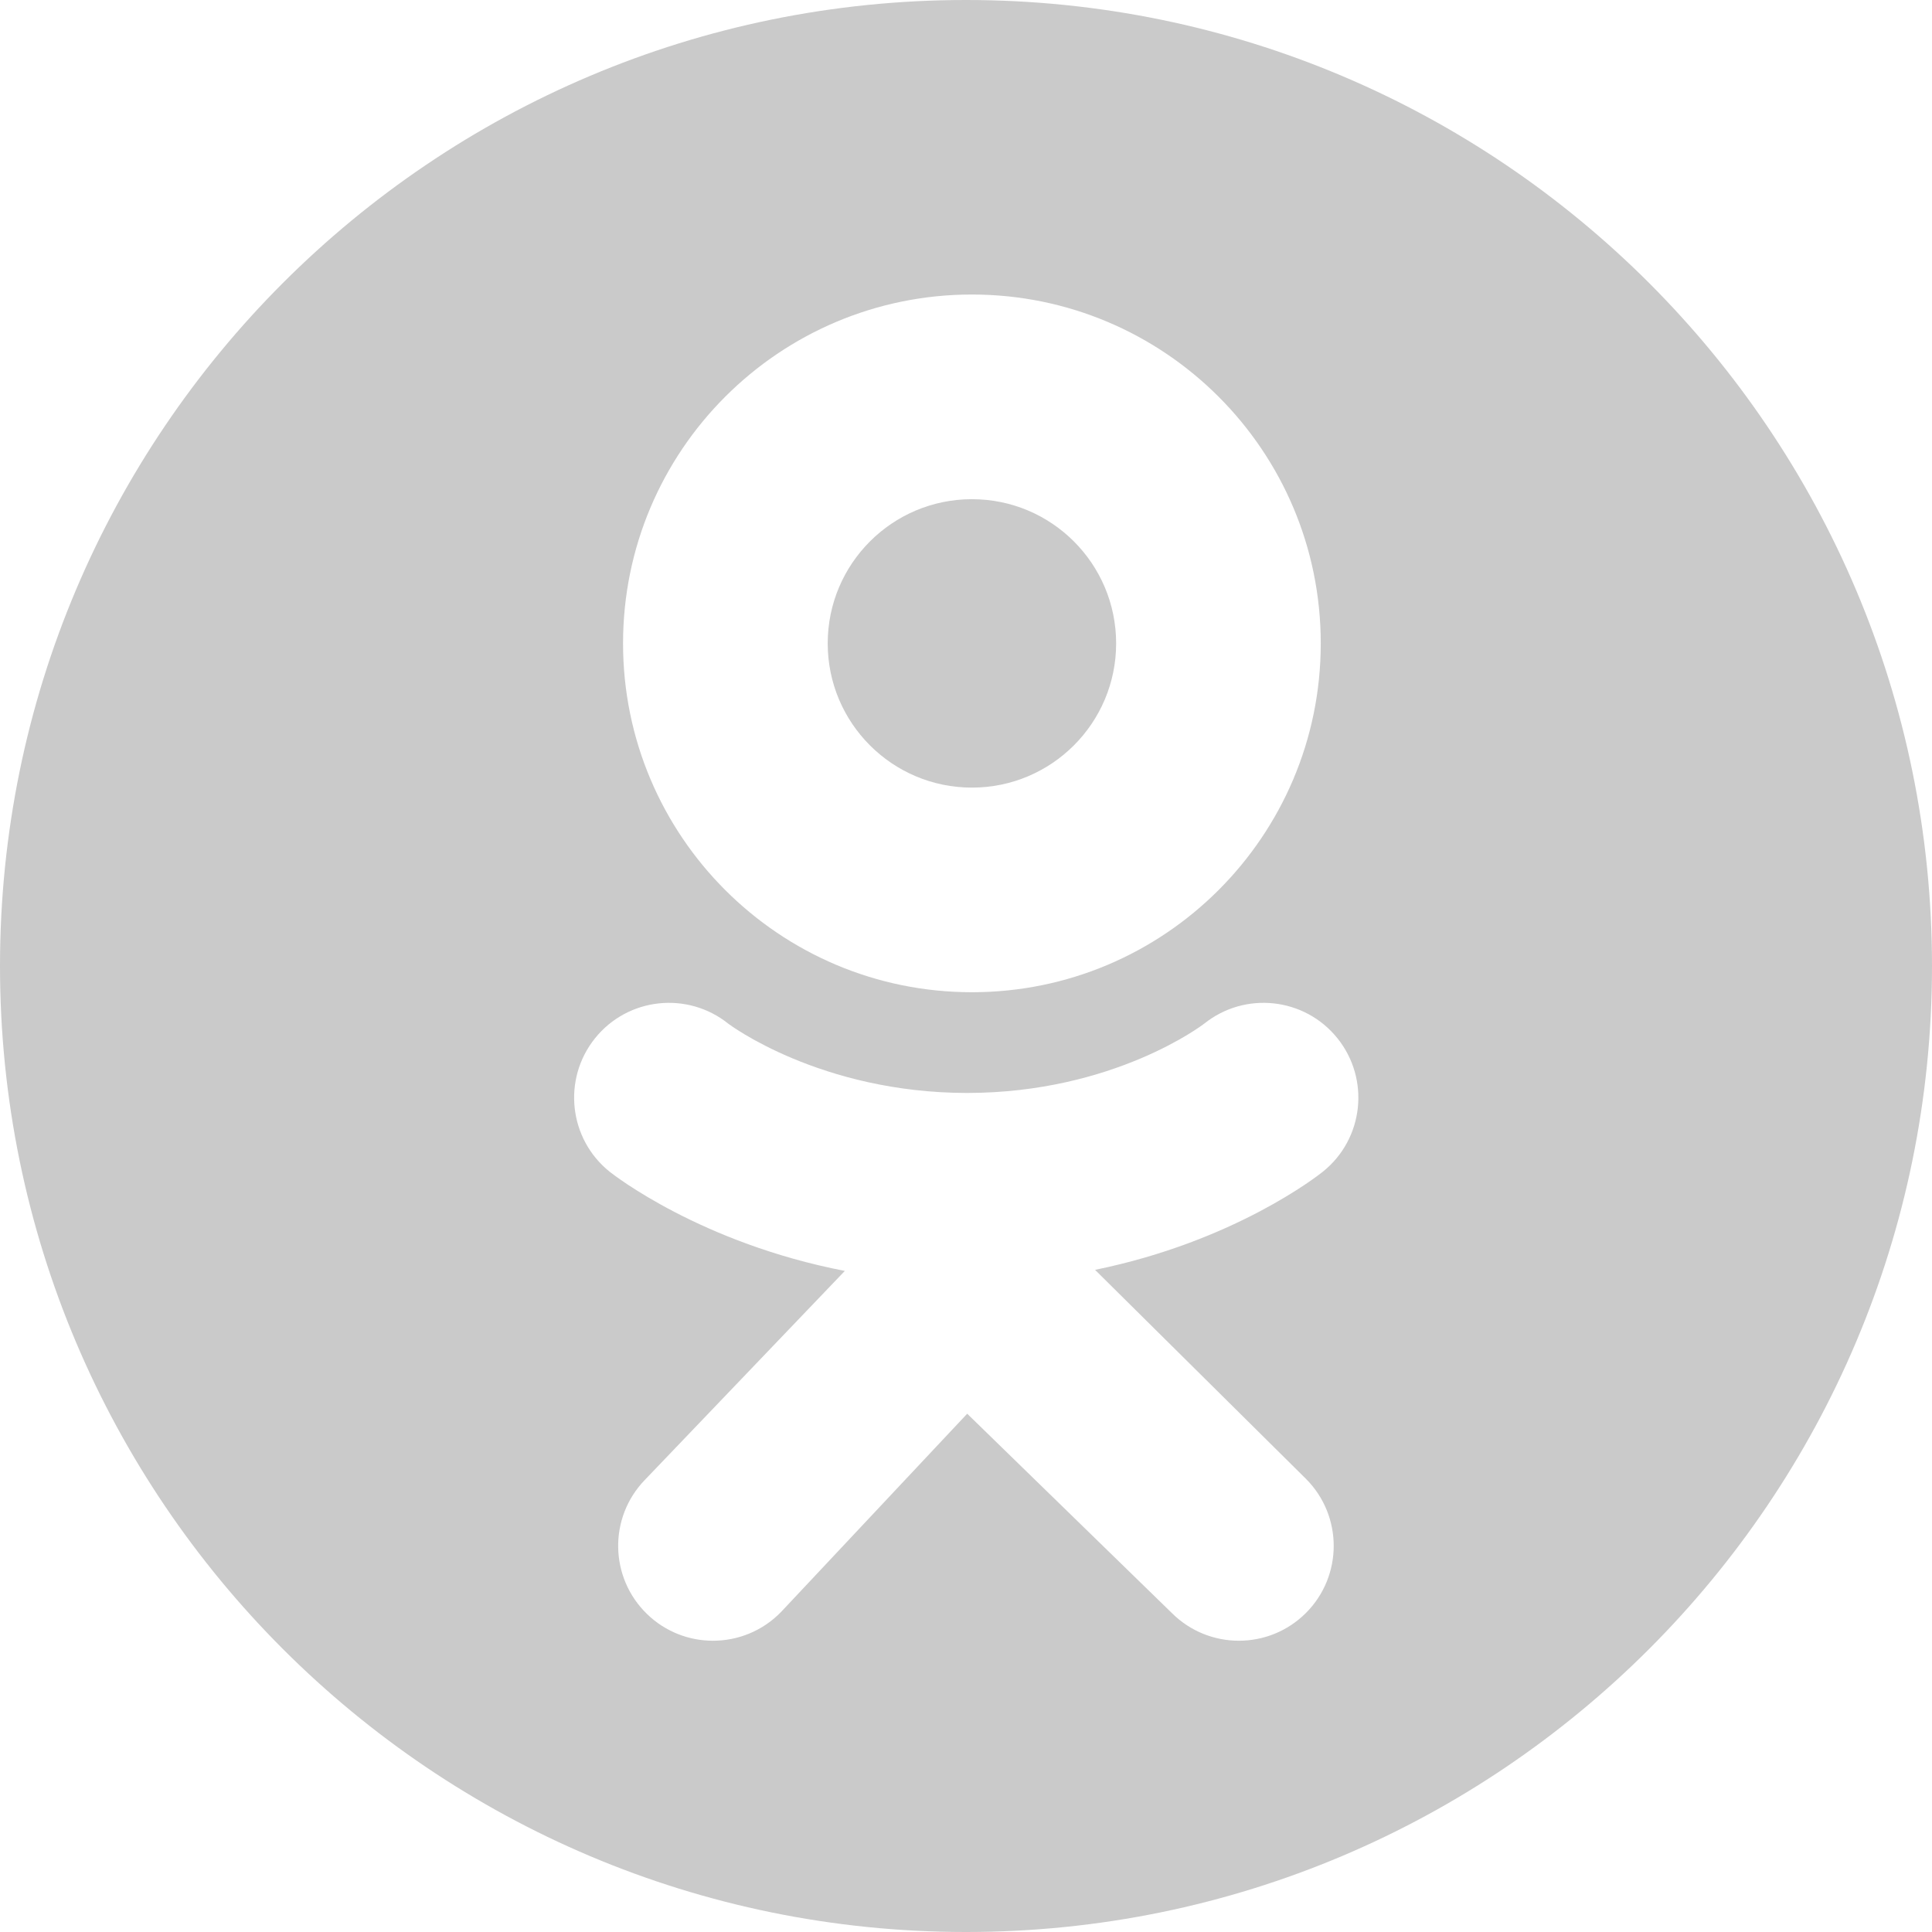
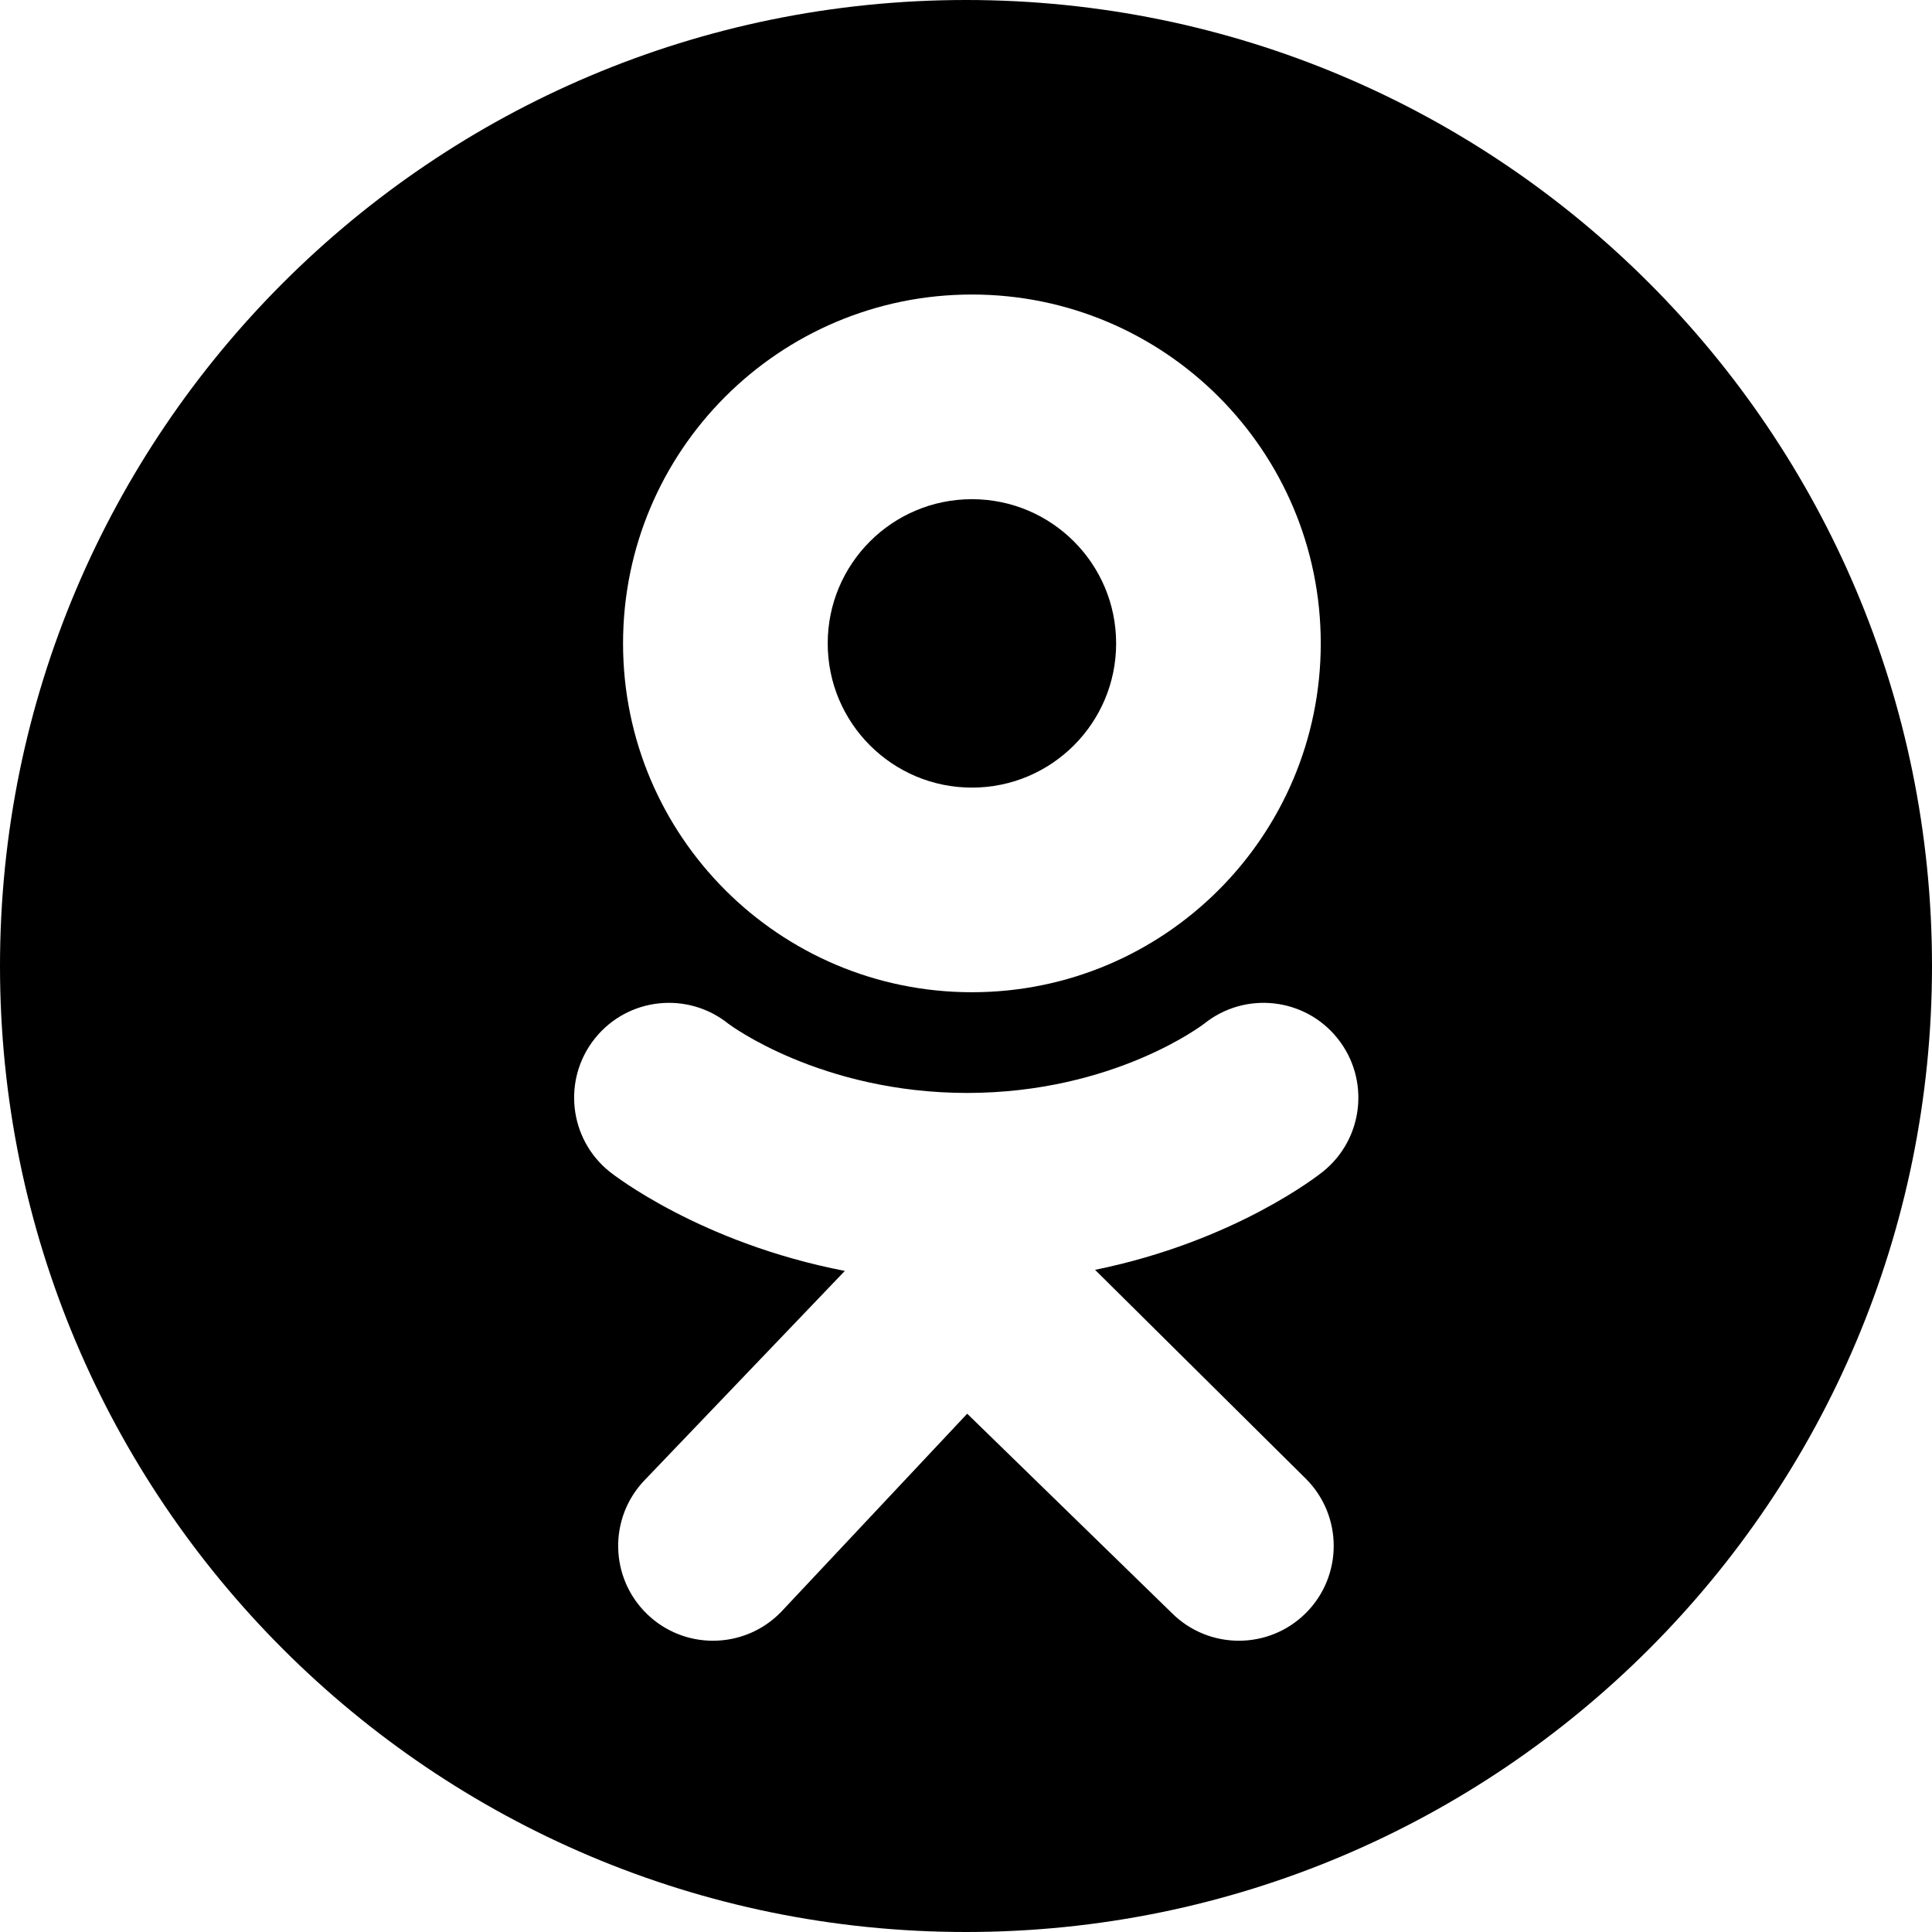
<svg xmlns="http://www.w3.org/2000/svg" width="45" height="45" viewBox="0 0 45 45" fill="none">
-   <path d="M19.279 14.986C19.279 16.841 20.783 18.345 22.638 18.345C24.493 18.345 25.997 16.841 25.997 14.986C25.997 13.131 24.493 11.627 22.638 11.627C20.783 11.627 19.279 13.131 19.279 14.986Z" fill="#CACACA" />
-   <path fill-rule="evenodd" clip-rule="evenodd" d="M22.5 45C34.926 45 45 34.926 45 22.5C45 10.074 34.926 0 22.5 0C10.074 0 0 10.074 0 22.5C0 34.926 10.074 45 22.5 45ZM14.512 14.986C14.512 10.498 18.15 6.86 22.638 6.86C27.125 6.86 30.763 10.498 30.763 14.986C30.763 19.473 27.125 23.111 22.638 23.111C18.15 23.111 14.512 19.473 14.512 14.986ZM30.812 27.291C30.709 27.374 28.759 28.914 25.506 29.577L30.416 34.443C31.28 35.305 31.281 36.704 30.419 37.568C29.557 38.431 28.158 38.432 27.294 37.57L22.528 32.928L18.198 37.54C17.764 37.99 17.186 38.216 16.607 38.216C16.055 38.216 15.503 38.011 15.074 37.597C14.196 36.75 14.17 35.352 15.017 34.473L19.678 29.602C16.334 28.956 14.304 27.375 14.199 27.291C13.248 26.528 13.095 25.137 13.858 24.185C14.621 23.233 16.012 23.081 16.964 23.844C16.984 23.86 19.107 25.455 22.527 25.457C25.948 25.455 28.027 23.86 28.047 23.844C29 23.081 30.39 23.233 31.153 24.185C31.916 25.137 31.764 26.528 30.812 27.291Z" fill="#CACACA" />
+   <path d="M19.279 14.986C19.279 16.841 20.783 18.345 22.638 18.345C24.493 18.345 25.997 16.841 25.997 14.986C25.997 13.131 24.493 11.627 22.638 11.627C20.783 11.627 19.279 13.131 19.279 14.986Z" fill="currentColor" />
+   <path fill-rule="evenodd" clip-rule="evenodd" d="M22.5 45C34.926 45 45 34.926 45 22.5C45 10.074 34.926 0 22.5 0C10.074 0 0 10.074 0 22.5C0 34.926 10.074 45 22.5 45ZM14.512 14.986C14.512 10.498 18.15 6.86 22.638 6.86C27.125 6.86 30.763 10.498 30.763 14.986C30.763 19.473 27.125 23.111 22.638 23.111C18.15 23.111 14.512 19.473 14.512 14.986ZM30.812 27.291C30.709 27.374 28.759 28.914 25.506 29.577L30.416 34.443C31.28 35.305 31.281 36.704 30.419 37.568C29.557 38.431 28.158 38.432 27.294 37.57L22.528 32.928L18.198 37.54C17.764 37.99 17.186 38.216 16.607 38.216C16.055 38.216 15.503 38.011 15.074 37.597C14.196 36.75 14.17 35.352 15.017 34.473L19.678 29.602C16.334 28.956 14.304 27.375 14.199 27.291C13.248 26.528 13.095 25.137 13.858 24.185C14.621 23.233 16.012 23.081 16.964 23.844C16.984 23.86 19.107 25.455 22.527 25.457C25.948 25.455 28.027 23.86 28.047 23.844C29 23.081 30.39 23.233 31.153 24.185C31.916 25.137 31.764 26.528 30.812 27.291Z" fill="currentColor" />
</svg>
